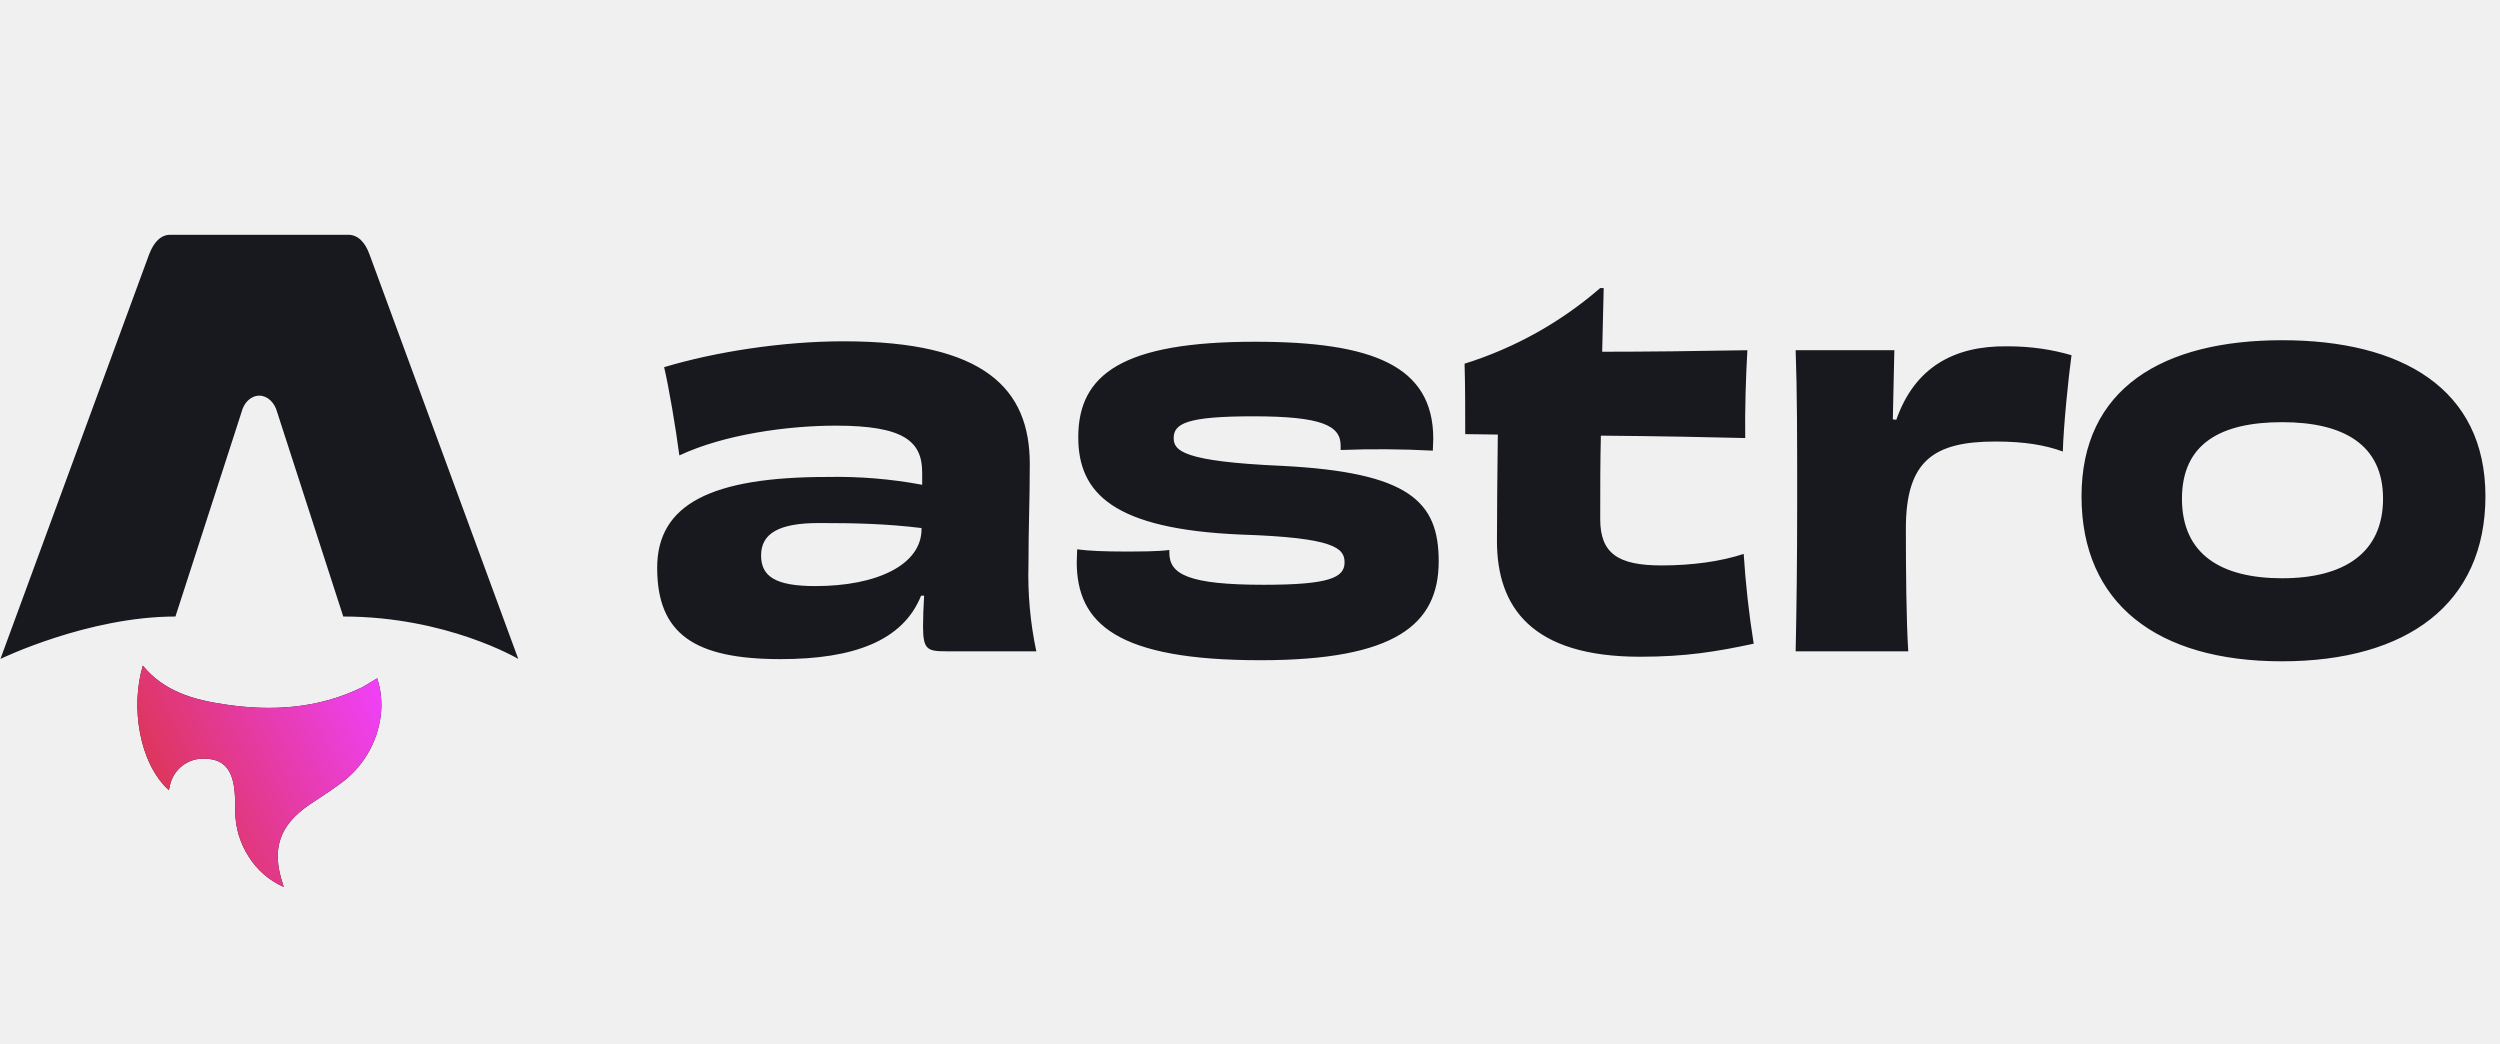
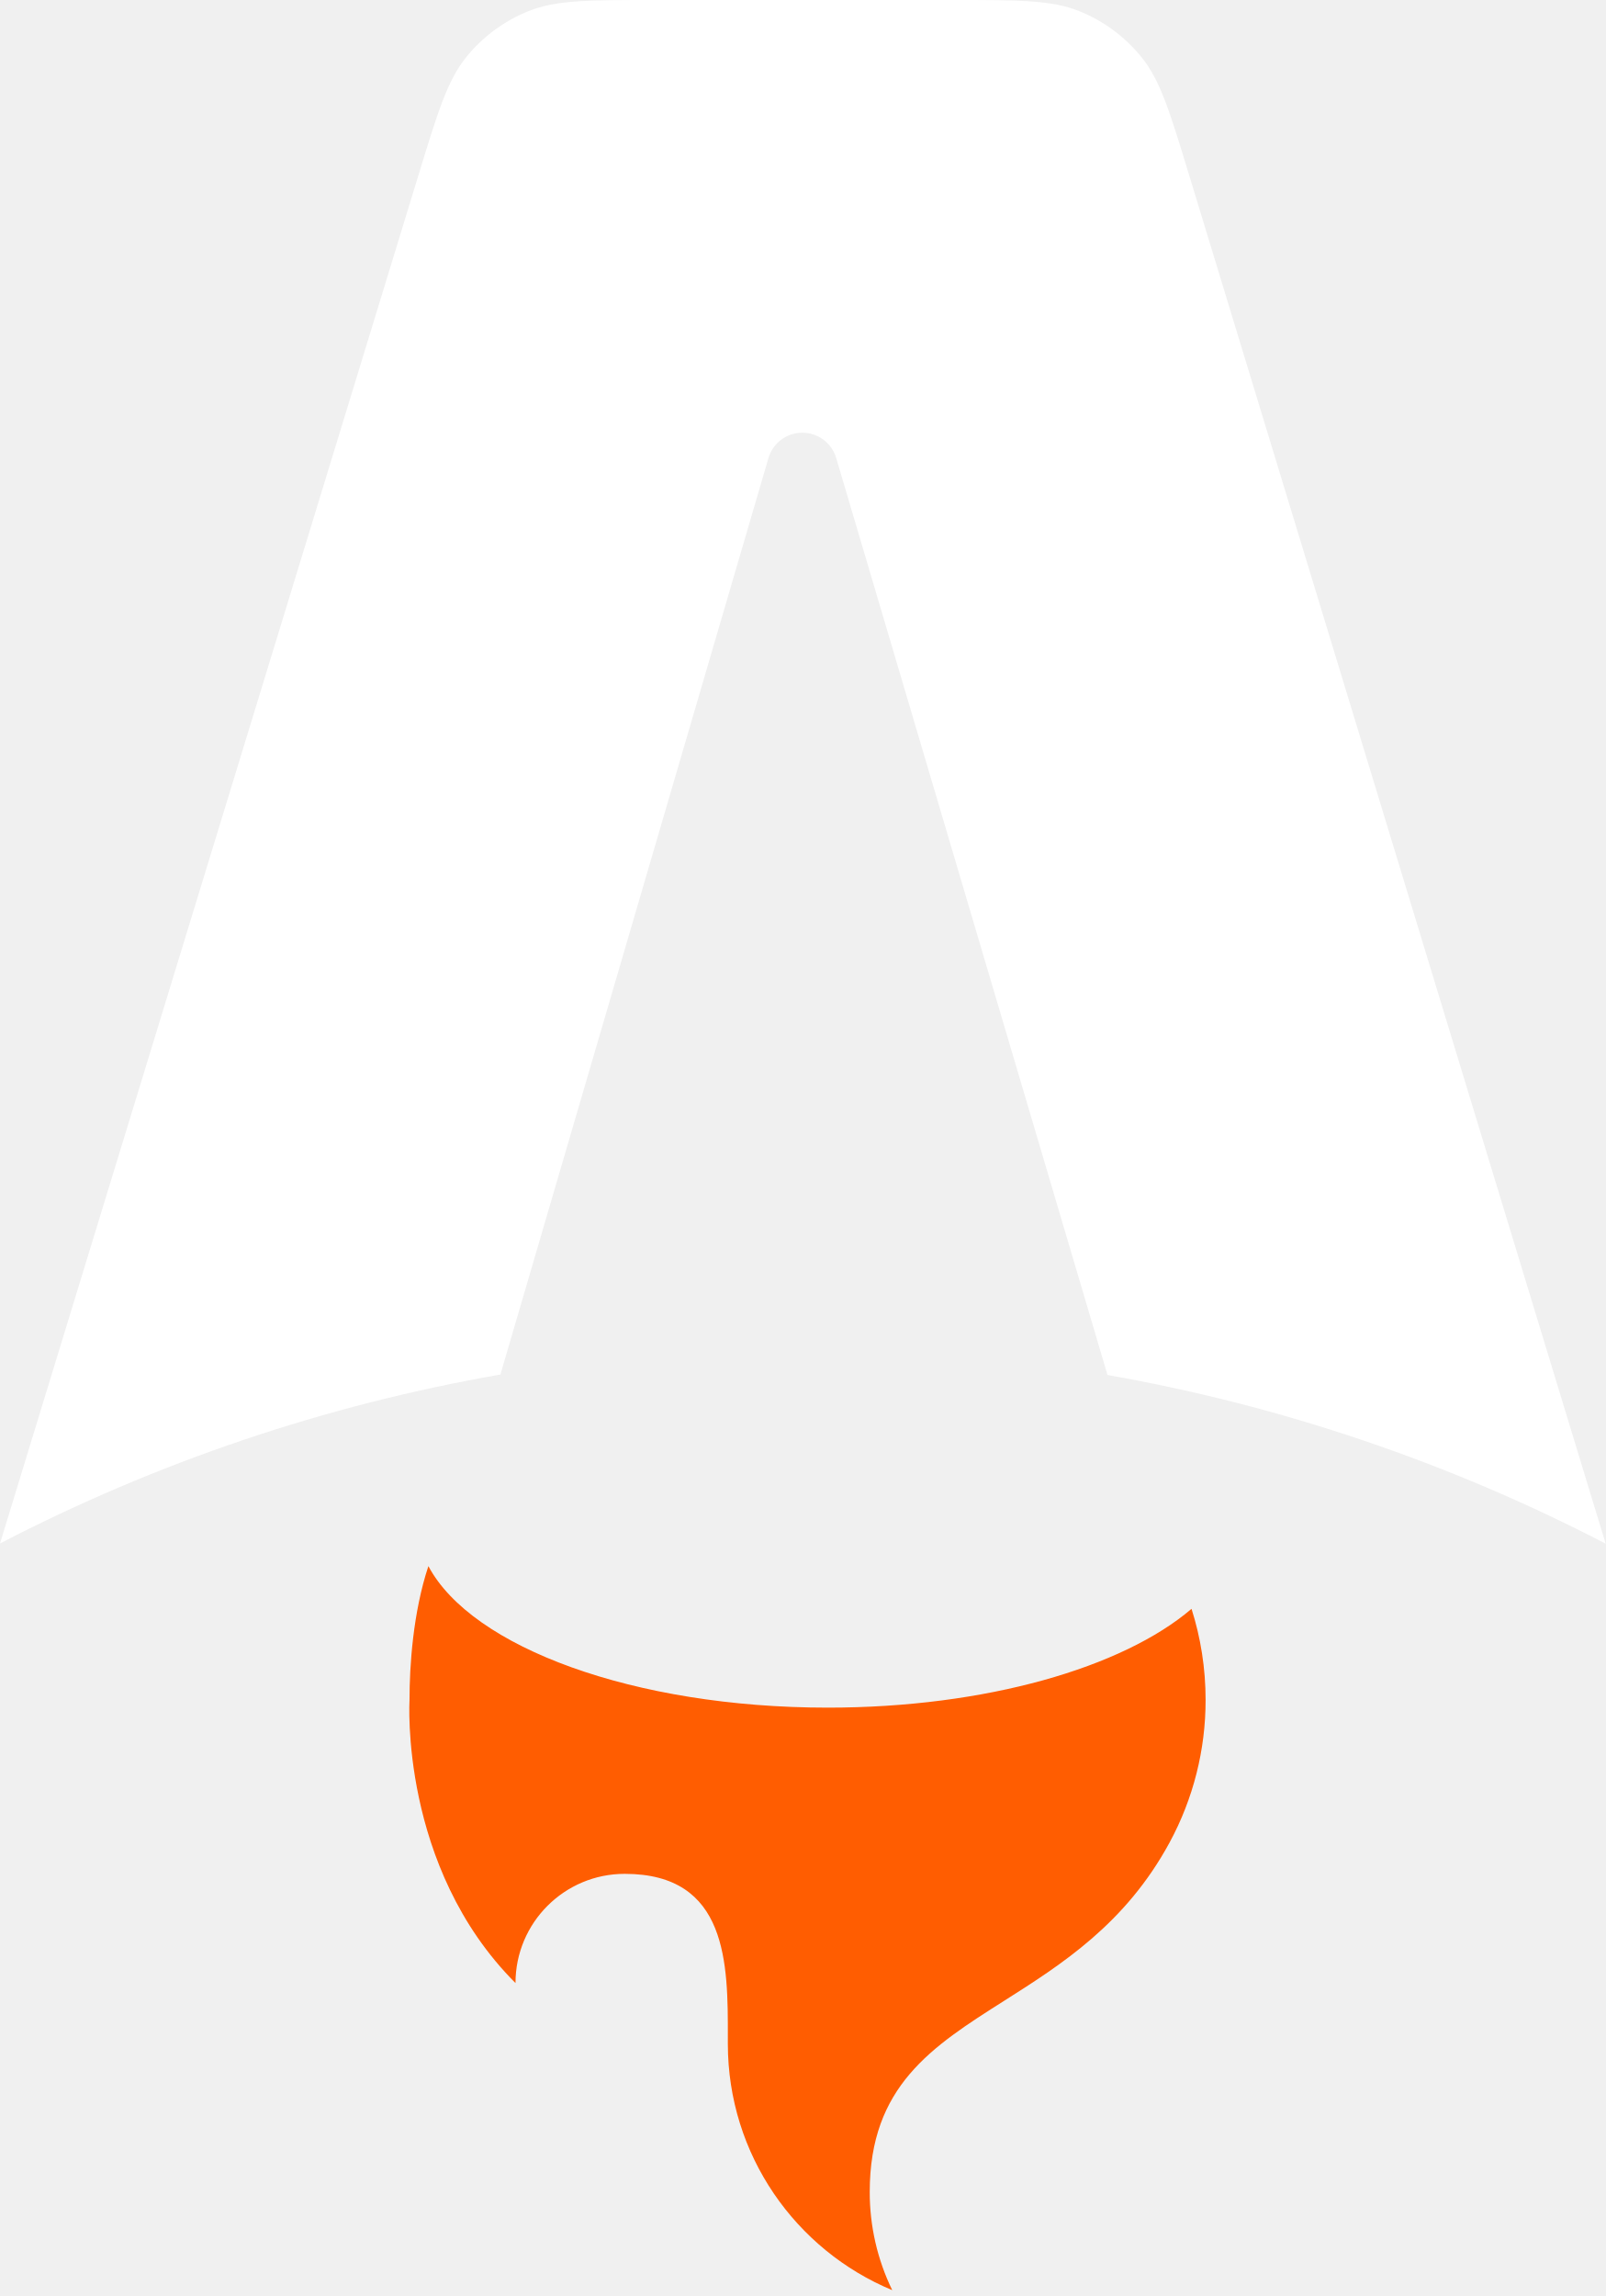
- <svg xmlns="http://www.w3.org/2000/svg" fill="none" width="115" height="48">
-   <path fill="#17191E" d="M7.77 36.35C6.4 35.11 6 32.51 6.57 30.62c.99 1.2 2.35 1.57 3.75 1.78 2.18.33 4.31.2 6.33-.78.23-.12.44-.27.7-.42.18.55.23 1.1.17 1.67a4.56 4.56 0 0 1-1.94 3.23c-.43.32-.9.61-1.34.91-1.38.94-1.76 2.03-1.24 3.62l.05.17a3.63 3.63 0 0 1-1.6-1.38 3.87 3.87 0 0 1-.63-2.1c0-.37 0-.74-.05-1.1-.13-.9-.55-1.3-1.33-1.32a1.56 1.56 0 0 0-1.63 1.26c0 .06-.03.12-.05.2Z" />
-   <path fill="url(#a)" d="M7.77 36.35C6.4 35.11 6 32.51 6.57 30.62c.99 1.2 2.35 1.57 3.75 1.78 2.18.33 4.31.2 6.33-.78.23-.12.44-.27.7-.42.18.55.23 1.1.17 1.67a4.56 4.56 0 0 1-1.94 3.23c-.43.32-.9.61-1.34.91-1.38.94-1.76 2.03-1.24 3.62l.05.17a3.63 3.63 0 0 1-1.6-1.38 3.87 3.87 0 0 1-.63-2.1c0-.37 0-.74-.05-1.1-.13-.9-.55-1.3-1.33-1.32a1.56 1.56 0 0 0-1.63 1.26c0 .06-.03.12-.05.2Z" />
-   <path fill="#17191E" d="M.02 30.31s4.02-1.95 8.05-1.95l3.04-9.4c.11-.45.44-.76.82-.76.37 0 .7.31.82.76l3.04 9.4c4.77 0 8.05 1.95 8.05 1.95L17 11.71c-.2-.56-.53-.91-.98-.91H7.83c-.44 0-.76.35-.97.9L.02 30.31Zm42.37-5.97c0 1.64-2.05 2.62-4.88 2.62-1.85 0-2.5-.45-2.5-1.41 0-1 .8-1.49 2.65-1.49 1.67 0 3.09.03 4.73.23v.05Zm.03-2.04a21.37 21.37 0 0 0-4.37-.36c-5.32 0-7.82 1.25-7.82 4.18 0 3.04 1.71 4.2 5.68 4.2 3.35 0 5.63-.84 6.46-2.92h.14c-.03.5-.05 1-.05 1.4 0 1.07.18 1.16 1.06 1.16h4.15a16.9 16.9 0 0 1-.36-4c0-1.67.06-2.93.06-4.62 0-3.45-2.07-5.64-8.56-5.64-2.8 0-5.9.48-8.26 1.19.22.93.54 2.83.7 4.06 2.04-.96 4.95-1.37 7.2-1.37 3.11 0 3.97.71 3.97 2.15v.57Zm11.37 3c-.56.07-1.33.07-2.12.07-.83 0-1.6-.03-2.12-.1l-.02.58c0 2.85 1.87 4.52 8.45 4.52 6.2 0 8.2-1.64 8.2-4.55 0-2.74-1.33-4.09-7.2-4.39-4.58-.2-4.99-.7-4.99-1.28 0-.66.59-1 3.65-1 3.18 0 4.03.43 4.03 1.35v.2a46.13 46.13 0 0 1 4.24.03l.02-.55c0-3.36-2.8-4.46-8.2-4.46-6.08 0-8.13 1.49-8.13 4.39 0 2.6 1.64 4.23 7.48 4.48 4.3.14 4.77.62 4.77 1.28 0 .7-.7 1.03-3.71 1.03-3.47 0-4.35-.48-4.35-1.47v-.13Zm19.82-12.05a17.5 17.5 0 0 1-6.24 3.48c.03.84.03 2.4.03 3.24l1.5.02c-.02 1.63-.04 3.6-.04 4.9 0 3.04 1.6 5.32 6.58 5.32 2.1 0 3.5-.23 5.23-.6a43.77 43.77 0 0 1-.46-4.13c-1.03.34-2.34.53-3.78.53-2 0-2.82-.55-2.82-2.13 0-1.37 0-2.65.03-3.84 2.57.02 5.13.07 6.64.11-.02-1.18.03-2.9.1-4.04-2.2.04-4.65.07-6.68.07l.07-2.93h-.16Zm13.46 6.04a767.33 767.33 0 0 1 .07-3.18H82.6c.07 1.96.07 3.98.07 6.92 0 2.95-.03 4.99-.07 6.93h5.18c-.09-1.37-.11-3.68-.11-5.65 0-3.1 1.26-4 4.12-4 1.33 0 2.28.16 3.1.46.03-1.16.26-3.43.4-4.43-.86-.25-1.81-.41-2.96-.41-2.46-.03-4.26.98-5.1 3.38l-.17-.02Zm22.55 3.65c0 2.5-1.8 3.66-4.64 3.66-2.81 0-4.61-1.1-4.61-3.66s1.82-3.52 4.61-3.52c2.82 0 4.64 1.03 4.64 3.52Zm4.71-.11c0-4.96-3.87-7.18-9.35-7.18-5.5 0-9.23 2.22-9.23 7.18 0 4.94 3.49 7.59 9.21 7.59 5.77 0 9.37-2.65 9.37-7.6Z" />
+ <svg xmlns="http://www.w3.org/2000/svg" width="256" height="366" viewBox="0 0 256 366" fill="none">
+   <g clip-path="url(#clip0_74_1363)">
+     <path d="M182.022 9.147C185.004 12.849 186.524 17.844 189.565 27.834L256 246.074C231.046 233.124 204.263 224.056 176.574 219.183L133.318 73.008C132.973 71.842 132.26 70.819 131.285 70.093C130.31 69.366 129.126 68.974 127.911 68.976C126.695 68.978 125.512 69.373 124.54 70.103C123.567 70.833 122.857 71.858 122.516 73.025L79.784 219.11C51.97 223.96 25.064 233.042 0 246.04L66.76 27.783C69.811 17.811 71.337 12.824 74.319 9.129C76.952 5.867 80.376 3.334 84.265 1.771C88.67 0 93.885 0 104.314 0H151.997C162.44 0 167.661 0 172.071 1.774C175.963 3.341 179.389 5.879 182.021 9.147H182.022Z" fill="white" />
+     <path d="M189.972 256.46C179.02 265.824 157.16 272.211 131.98 272.211C101.076 272.211 75.173 262.59 68.3 249.651C65.842 257.066 65.291 265.554 65.291 270.975C65.291 270.975 63.672 297.598 82.189 316.115C82.189 306.5 89.984 298.705 99.599 298.705C116.079 298.705 116.059 313.083 116.045 324.748L116.044 325.789C116.044 343.494 126.864 358.672 142.254 365.069C139.885 360.193 138.658 354.842 138.666 349.422C138.666 332.536 148.579 326.249 160.101 318.942C169.268 313.128 179.454 306.668 186.473 293.71C190.254 286.729 192.228 278.914 192.215 270.975C192.215 265.915 191.429 261.038 189.972 256.46Z" fill="#FF5D01" />
+   </g>
  <defs>
-     <linearGradient id="a" x1="6.33" x2="19.43" y1="40.8" y2="34.6" gradientUnits="userSpaceOnUse">
-       <stop stop-color="#D83333" />
-       <stop offset="1" stop-color="#F041FF" />
-     </linearGradient>
+     <clipPath id="clip0_74_1363">
+       <rect width="256" height="366" fill="white" />
+     </clipPath>
  </defs>
</svg>
